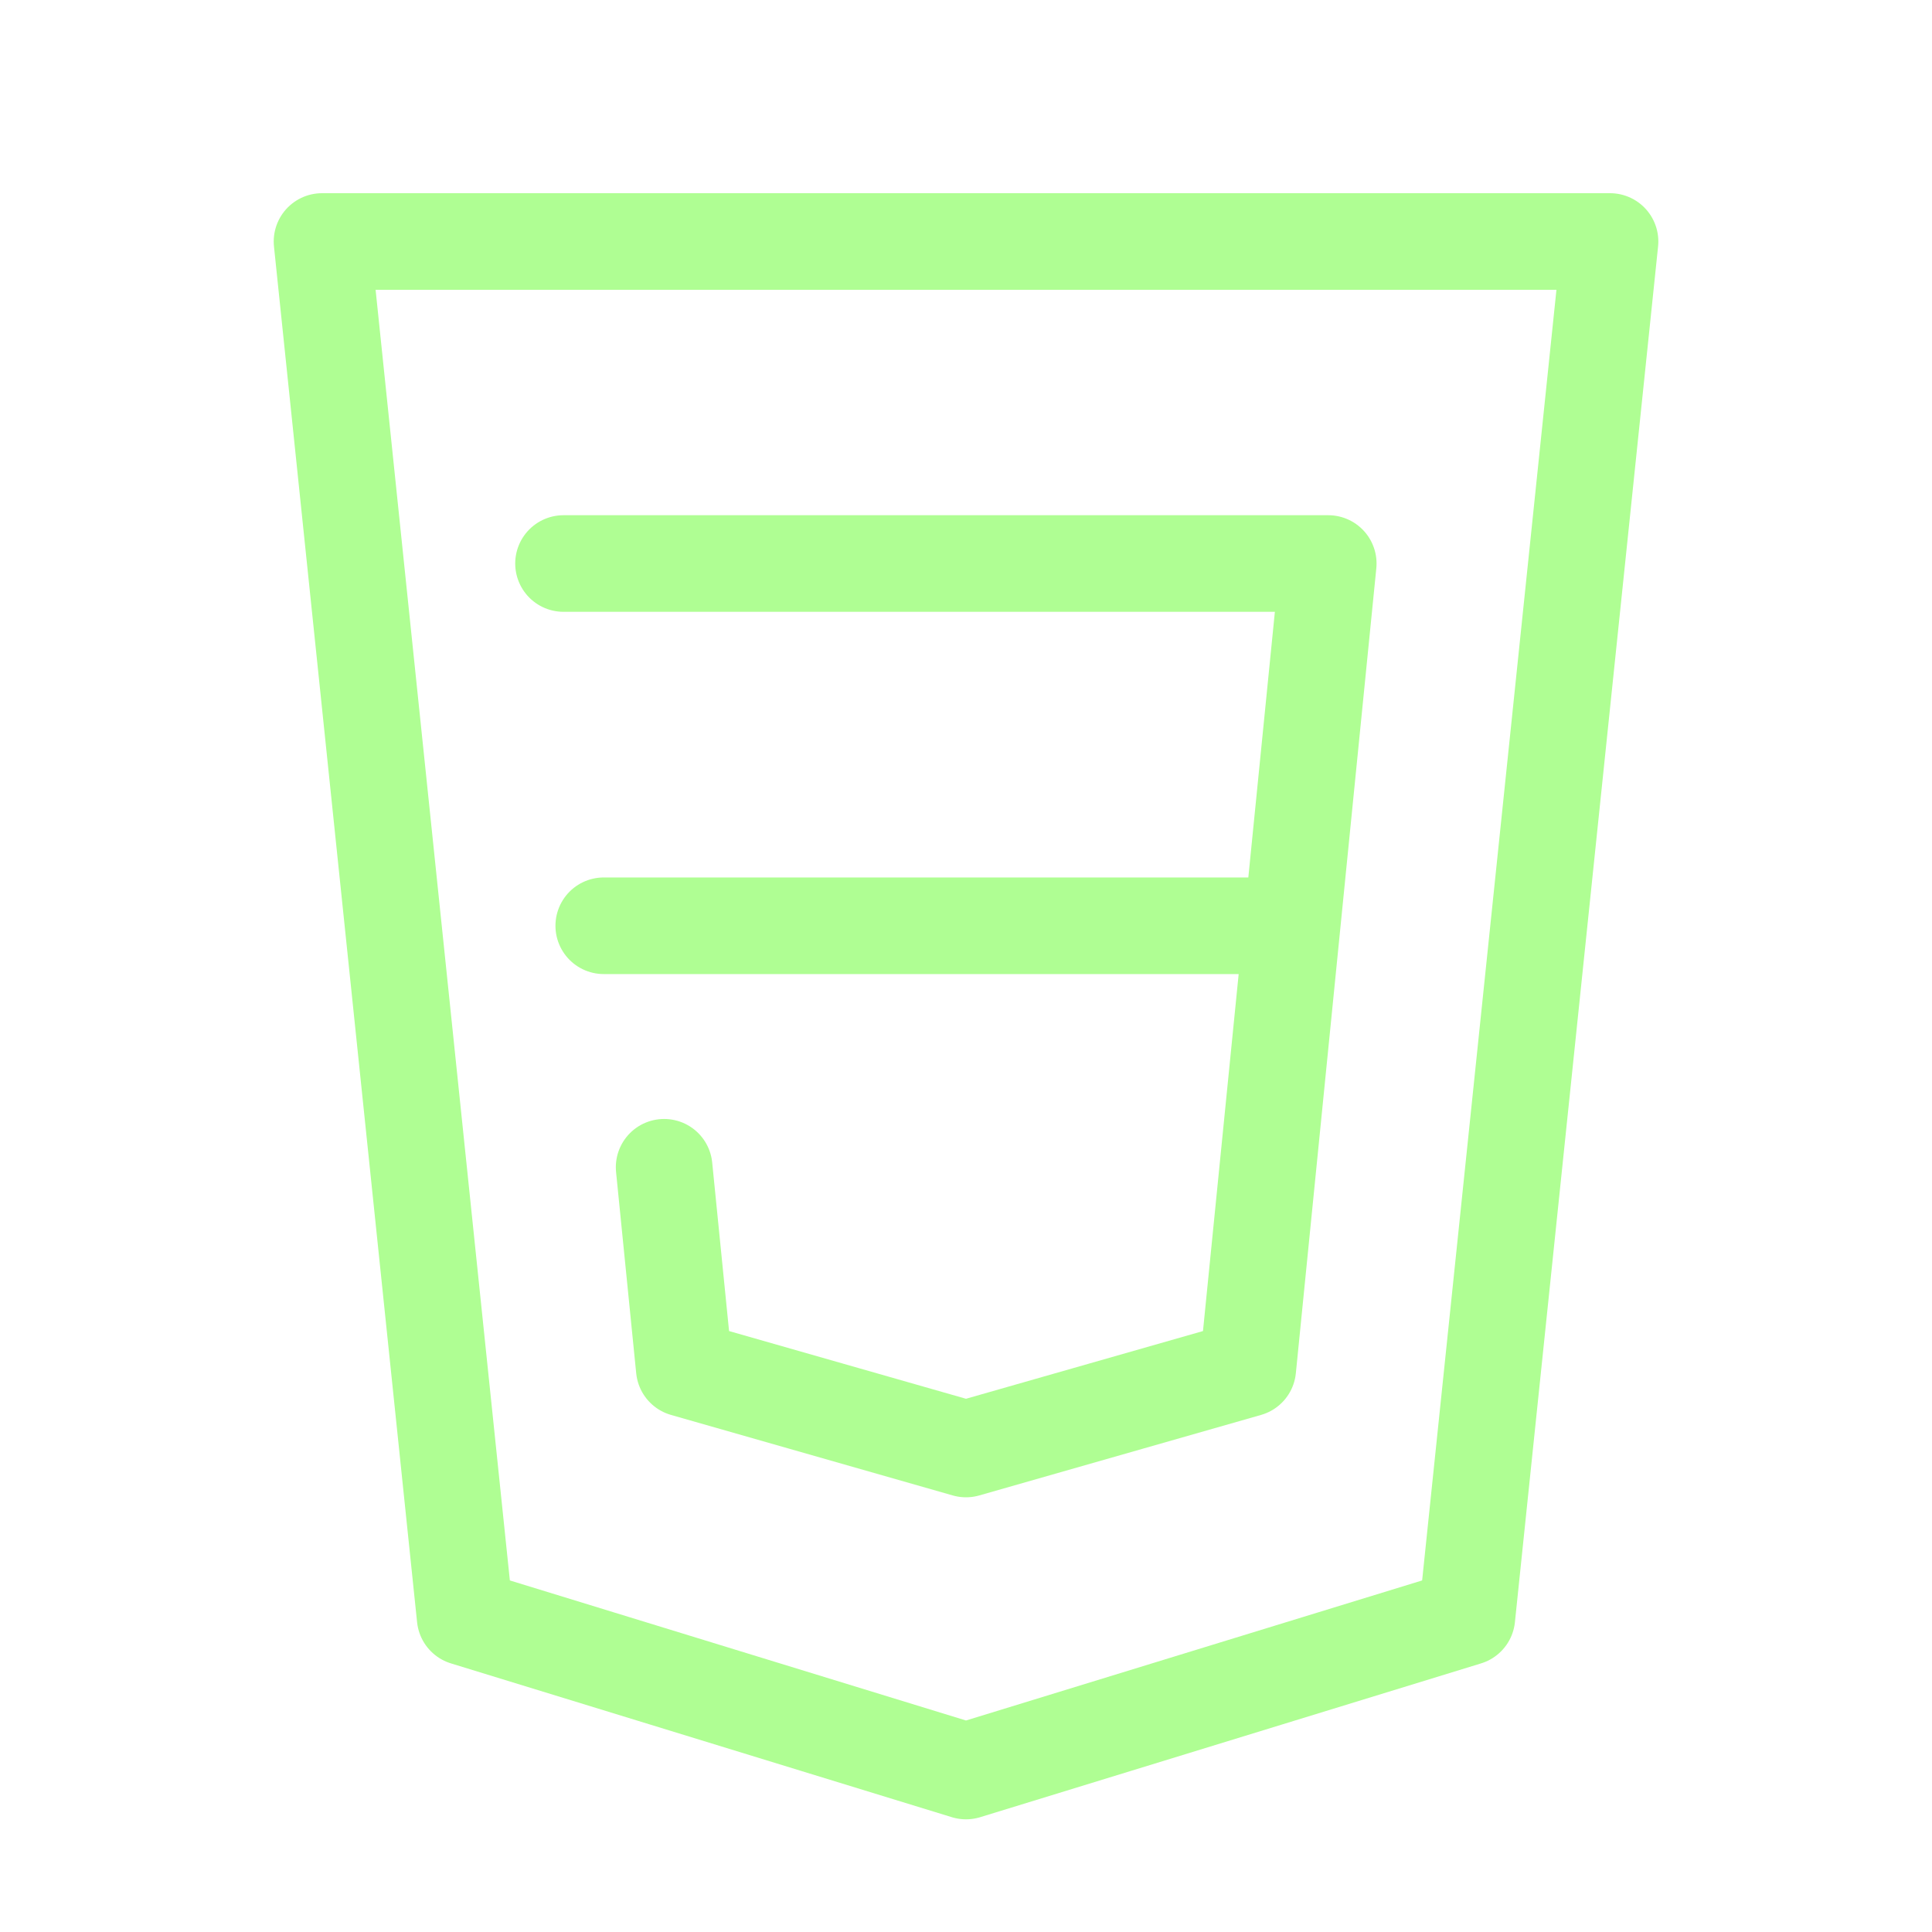
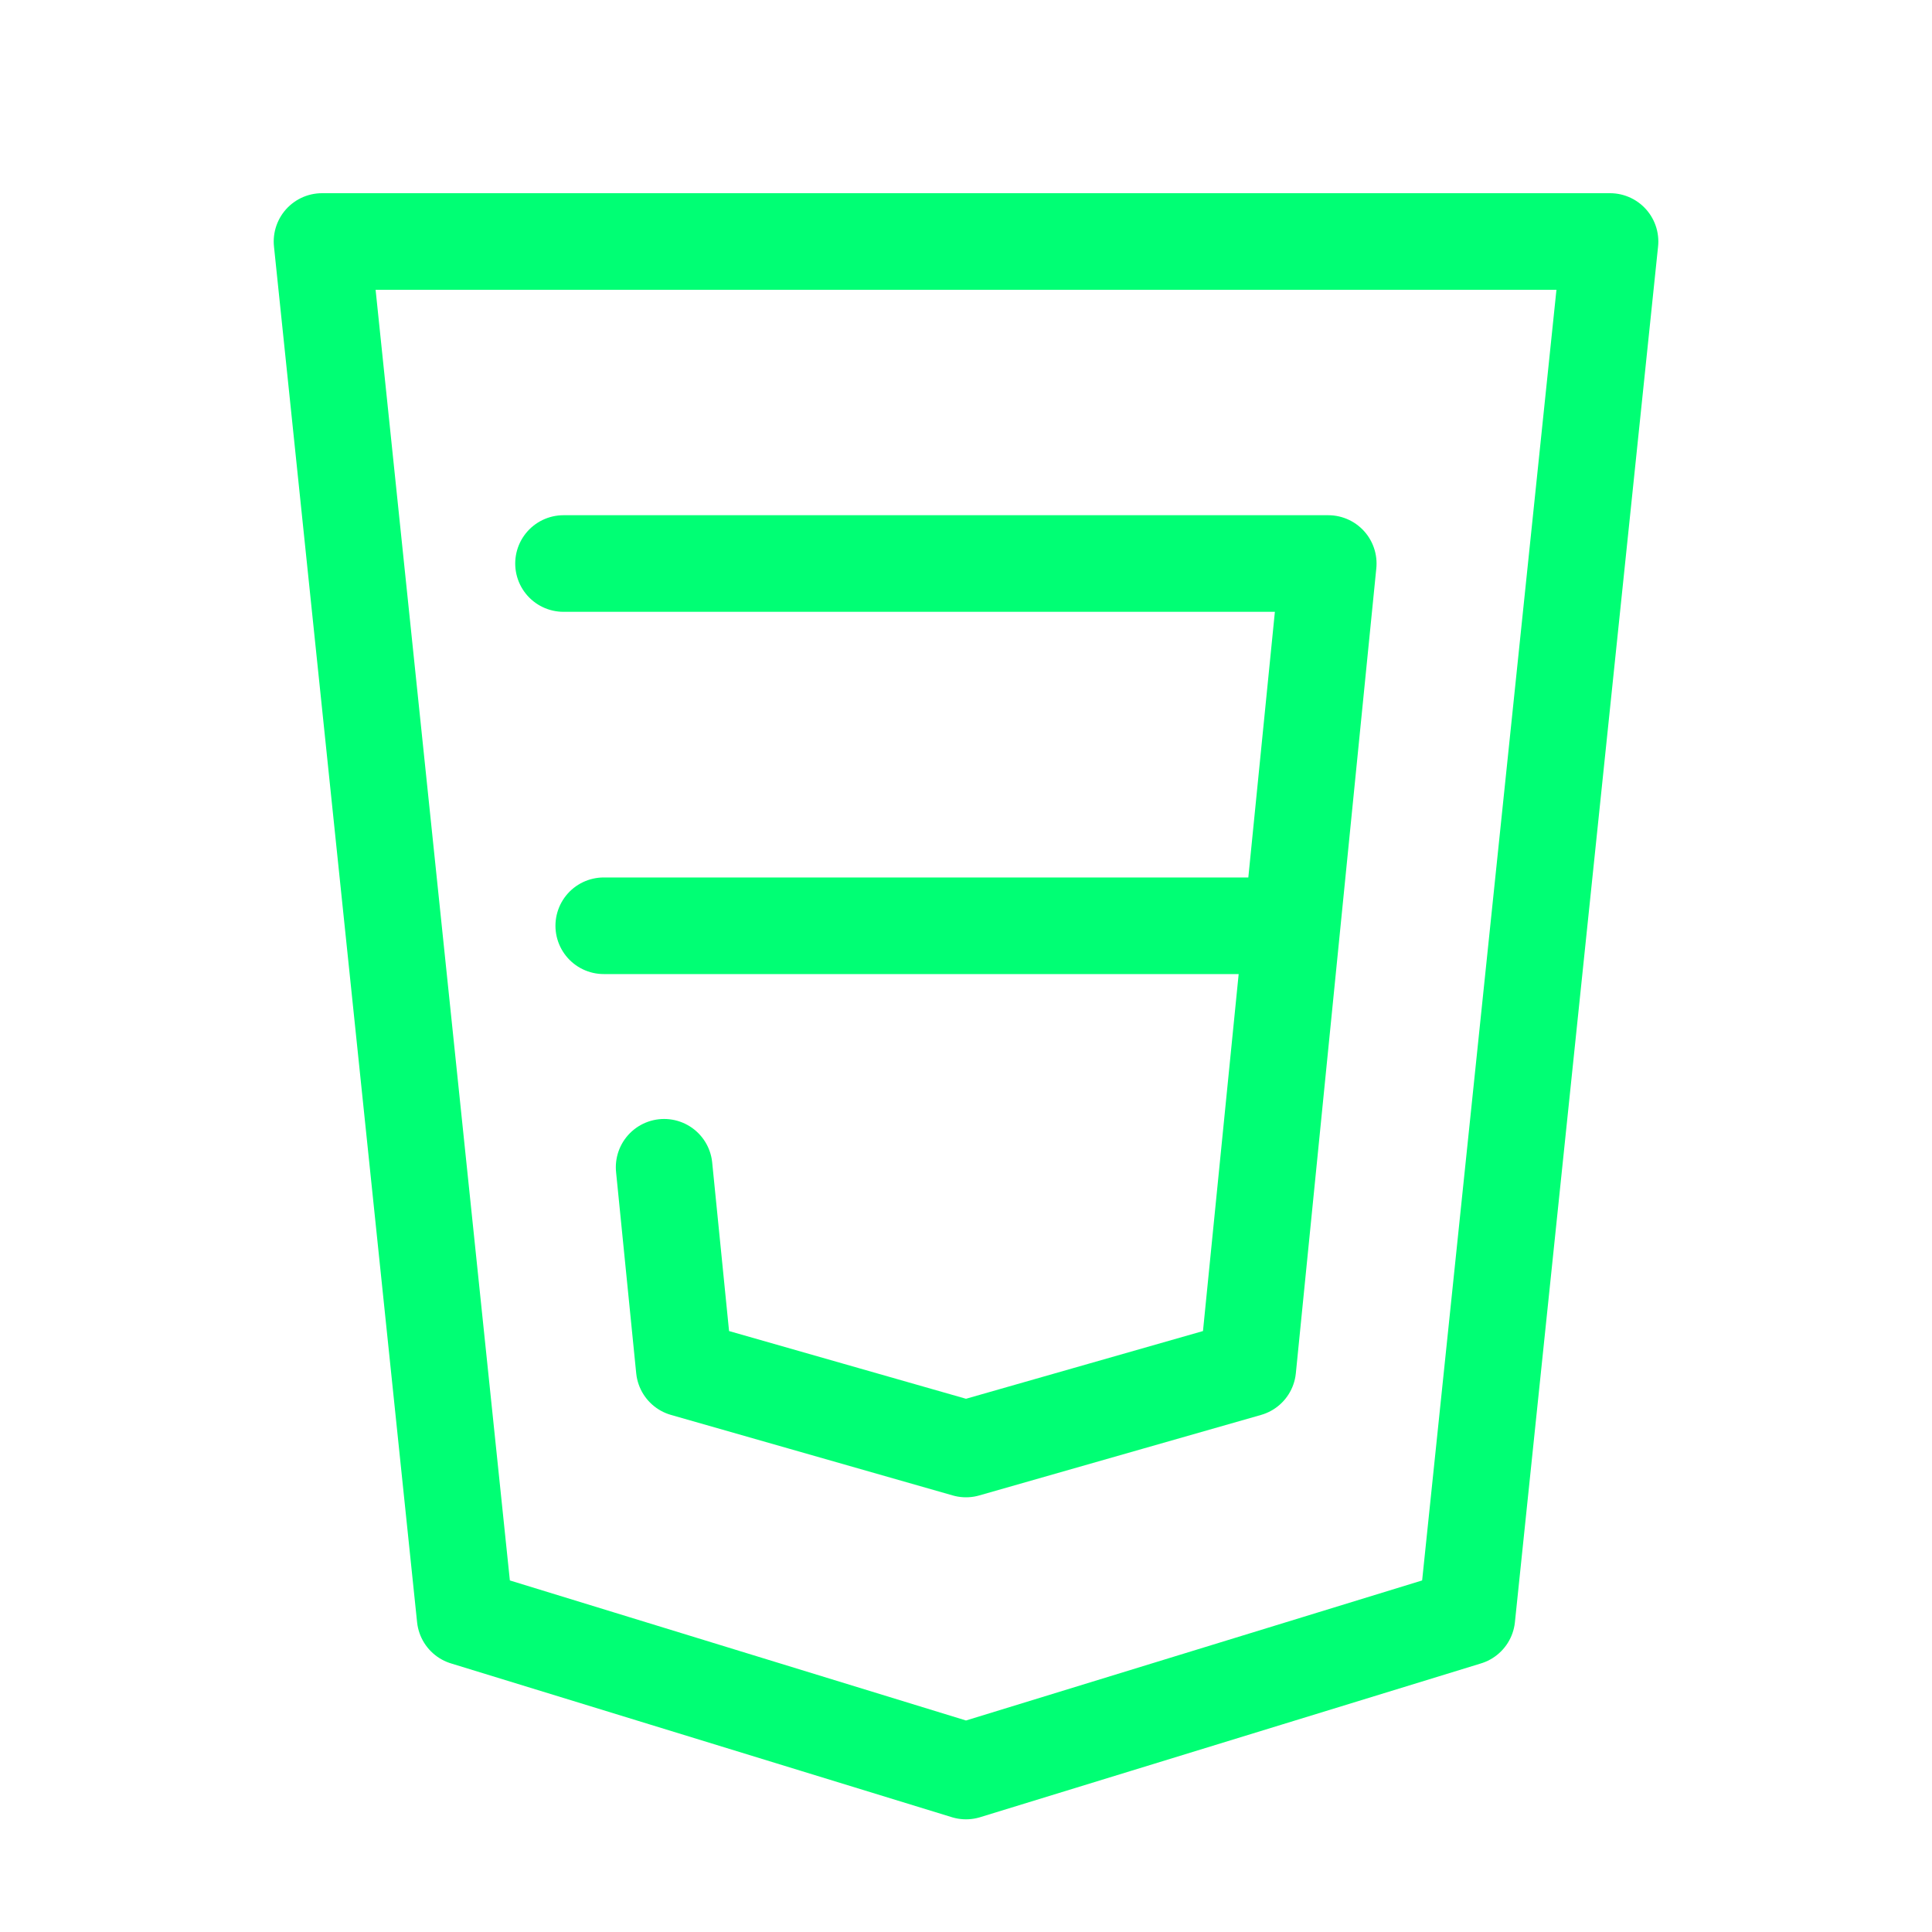
<svg xmlns="http://www.w3.org/2000/svg" width="40" height="40" viewBox="0 0 40 40" fill="none">
  <path d="M6.667 5L9.63 33.483L20 36.667L30.37 33.483L33.334 5H6.667Z" stroke="url(#paint0_linear_601_213)" stroke-width="2" stroke-linecap="round" stroke-linejoin="round" />
  <path d="M11.667 11.667H27.5L25.834 28.333L20 30L14.167 28.333L13.75 24.167M26.667 19.167H12.5" stroke="url(#paint1_linear_601_213)" stroke-width="2" stroke-linecap="round" stroke-linejoin="round" />
  <defs>
    <linearGradient id="paint0_linear_601_213" x1="28.174" y1="3.417" x2="8.951" y2="18.393" gradientUnits="userSpaceOnUse">
-       <stop stop-color="#AFFE93" />
-       <stop offset="1" stop-color="#AFFE93" />
+       <stop stop-color="#00ff74" />
+       <stop offset="1" stop-color="#00ff74" />
    </linearGradient>
    <linearGradient id="paint1_linear_601_213" x1="24.437" y1="10.75" x2="13.242" y2="19.694" gradientUnits="userSpaceOnUse">
-       <stop stop-color="#AFFE93" />
-       <stop offset="1" stop-color="#AFFE93" />
+       <stop stop-color="#00ff74" />
+       <stop offset="1" stop-color="#00ff74" />
    </linearGradient>
  </defs>
</svg>
